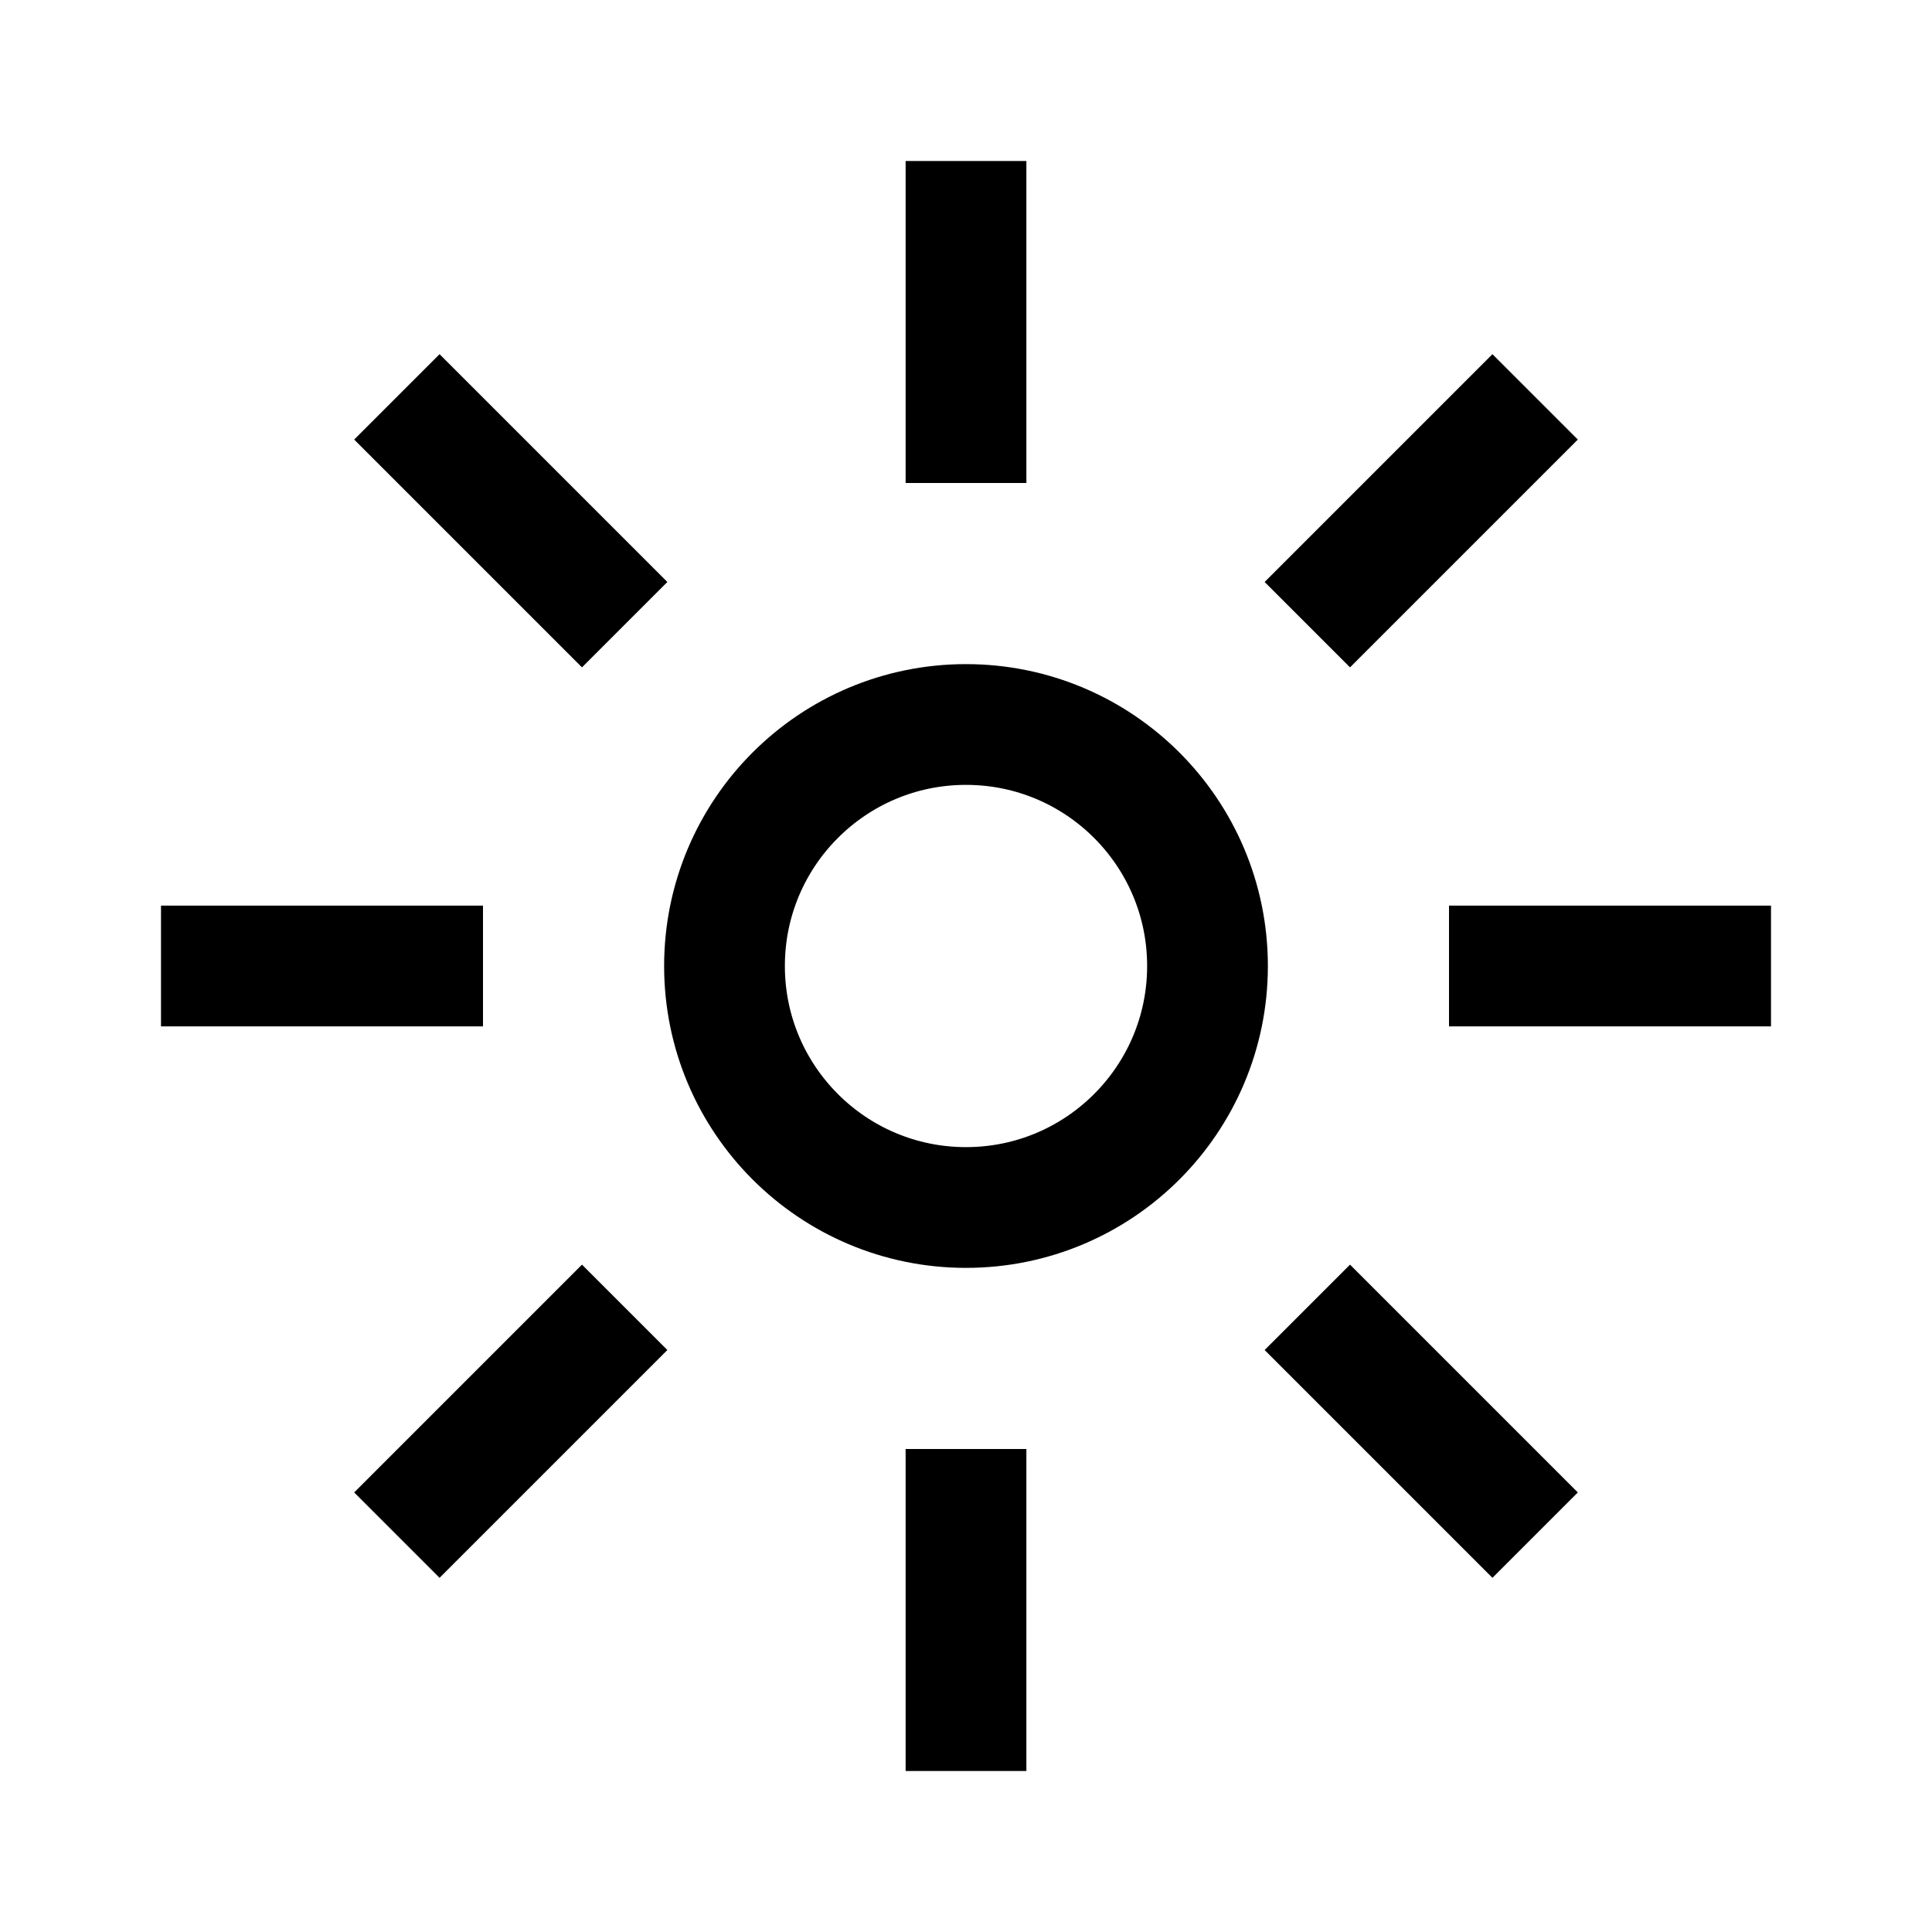
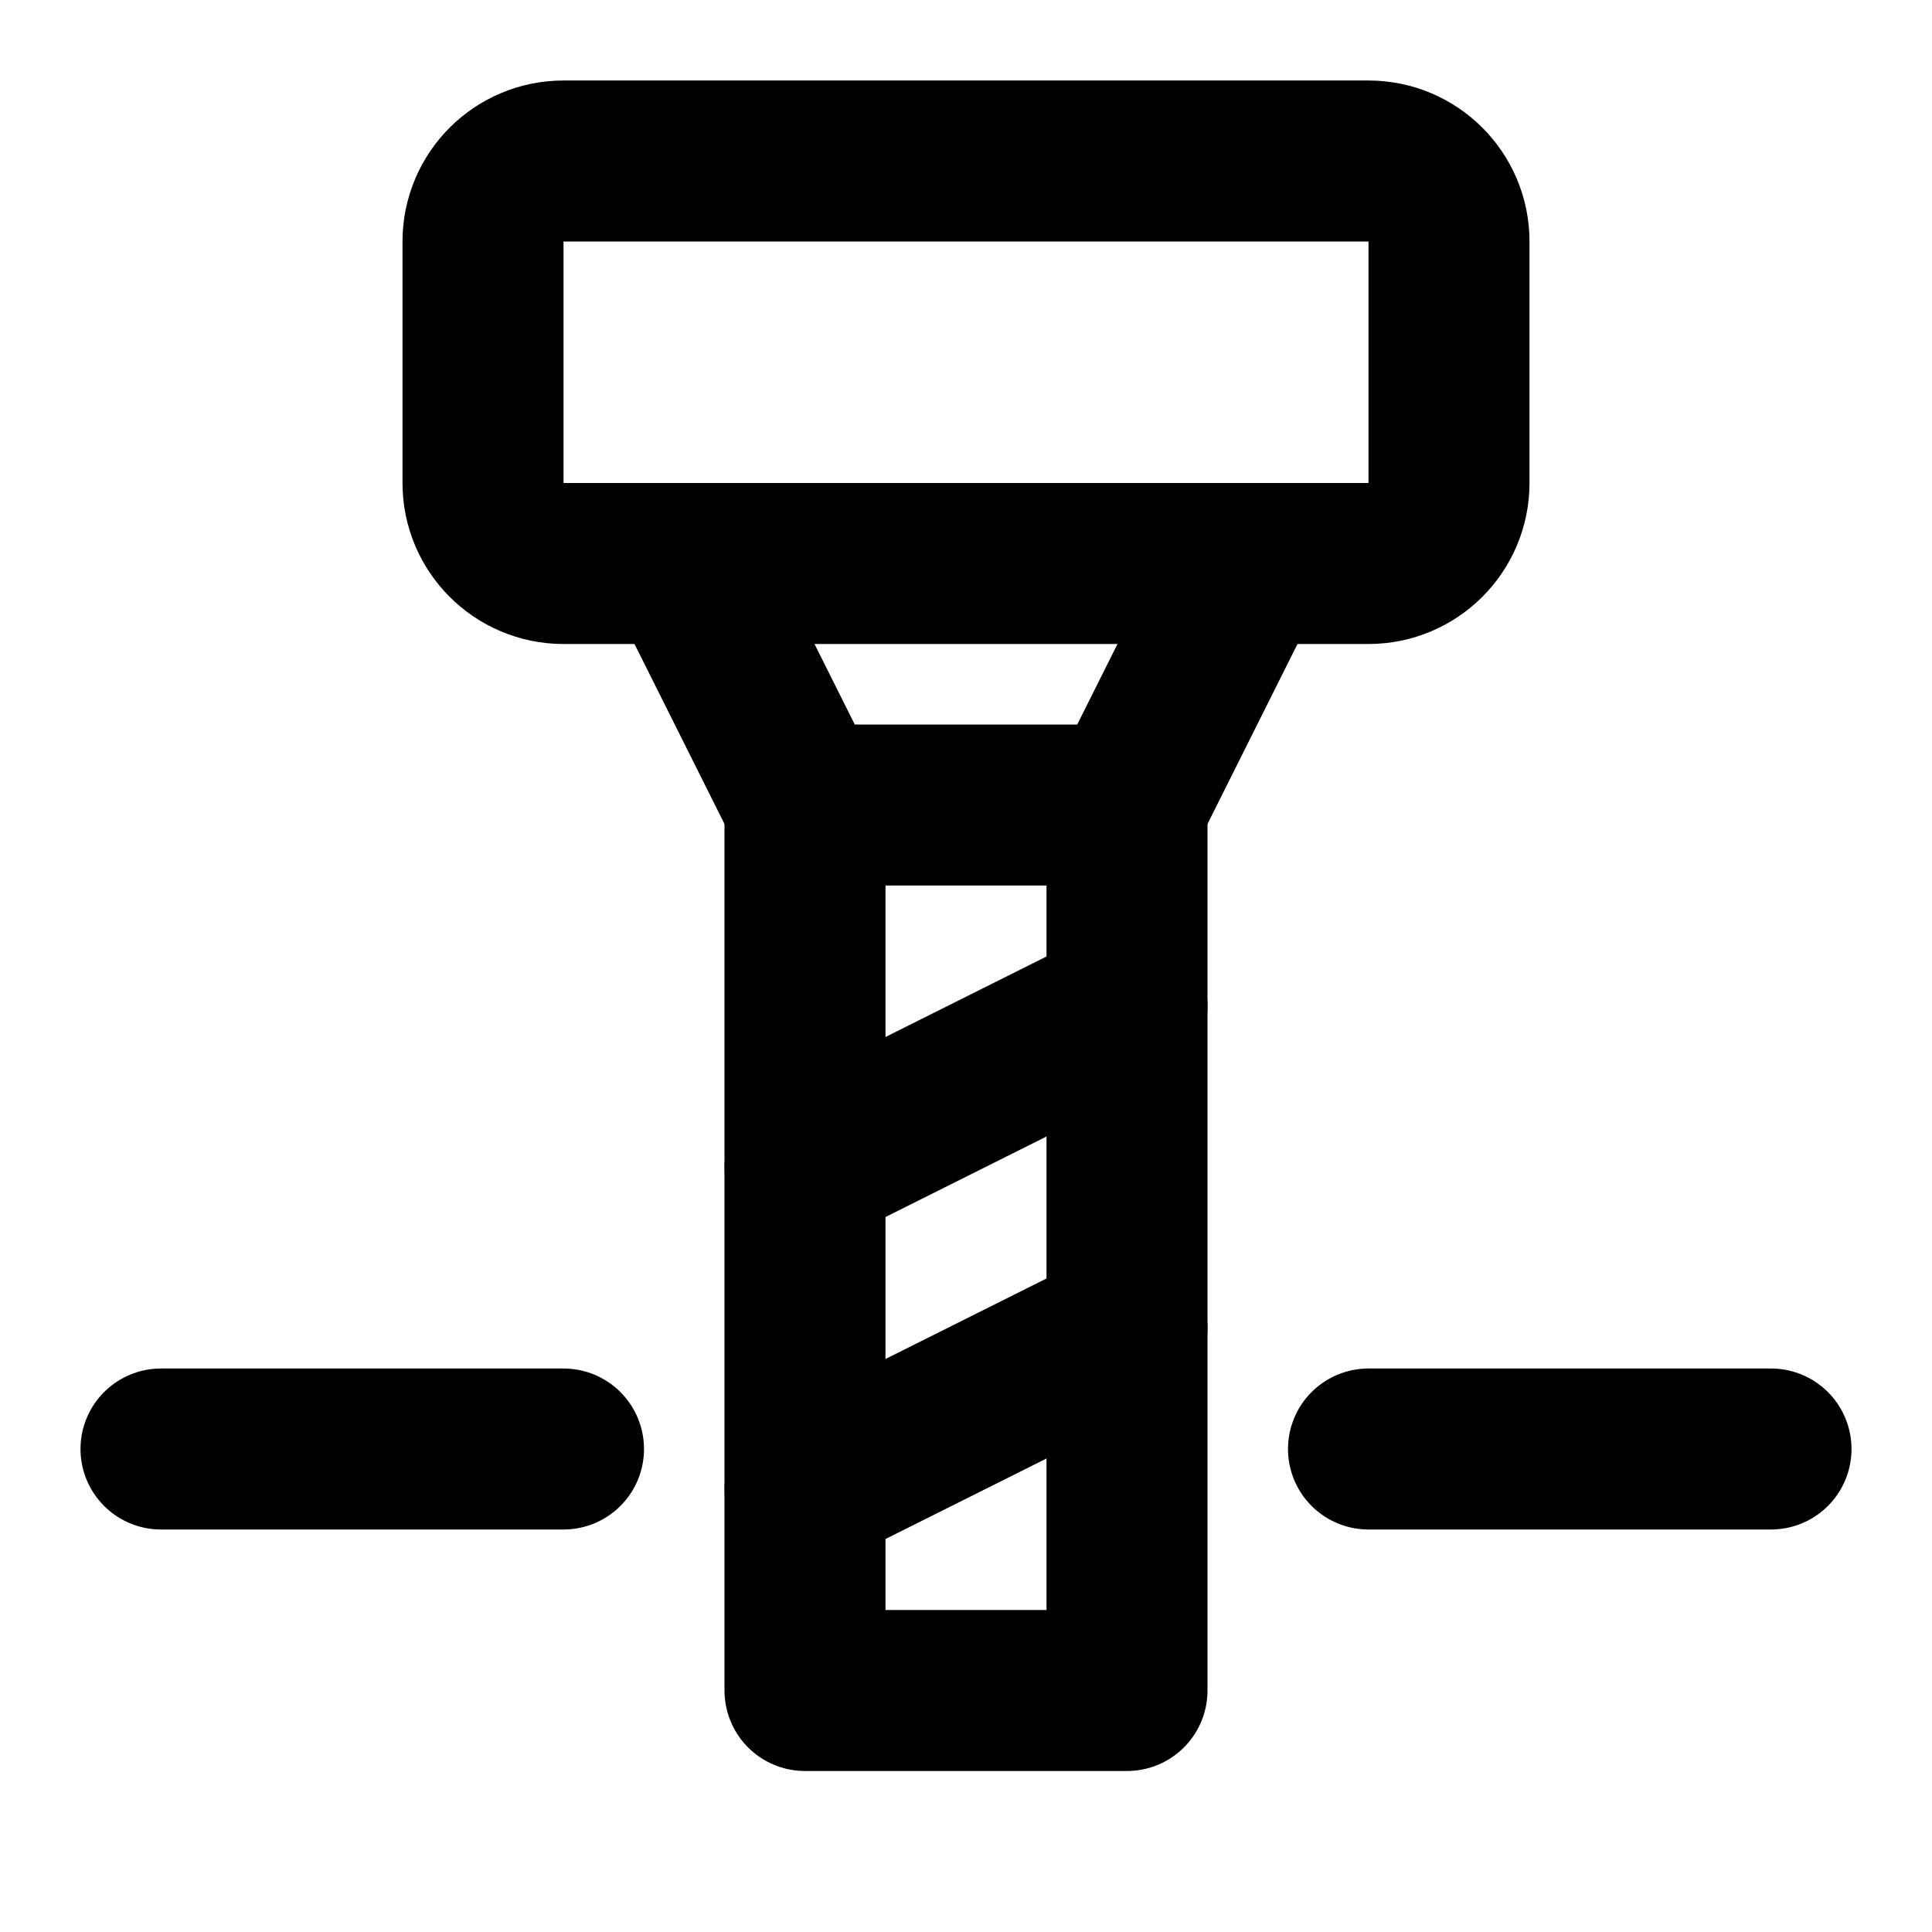
- <svg xmlns="http://www.w3.org/2000/svg" viewBox="0 0 24 24" fill="none" stroke="currentColor" stroke-width="1.5">
-   <circle cx="12" cy="12" r="3" />
-   <path d="M12 2v4M12 18v4M4.93 4.93l2.83 2.83M16.24 16.24l2.83 2.83M2 12h4M18 12h4M4.93 19.07l2.83-2.83M16.24 7.76l2.83-2.83" />
+ <svg xmlns="http://www.w3.org/2000/svg" width="24" height="24" viewBox="0 0 24 24" fill="none" stroke="currentColor" stroke-width="2" stroke-linecap="round" stroke-linejoin="round">
+   <rect x="6" y="2" width="12" height="5" rx="1" />
+   <path d="M8.5 7 10 10h4l1.5-3" />
+   <path d="M10 10v11h4V10" />
+   <path d="M10 14.5l4-2M10 18.5l4-2" />
+   <path d="M2 18h5M17 18h5" />
</svg>
